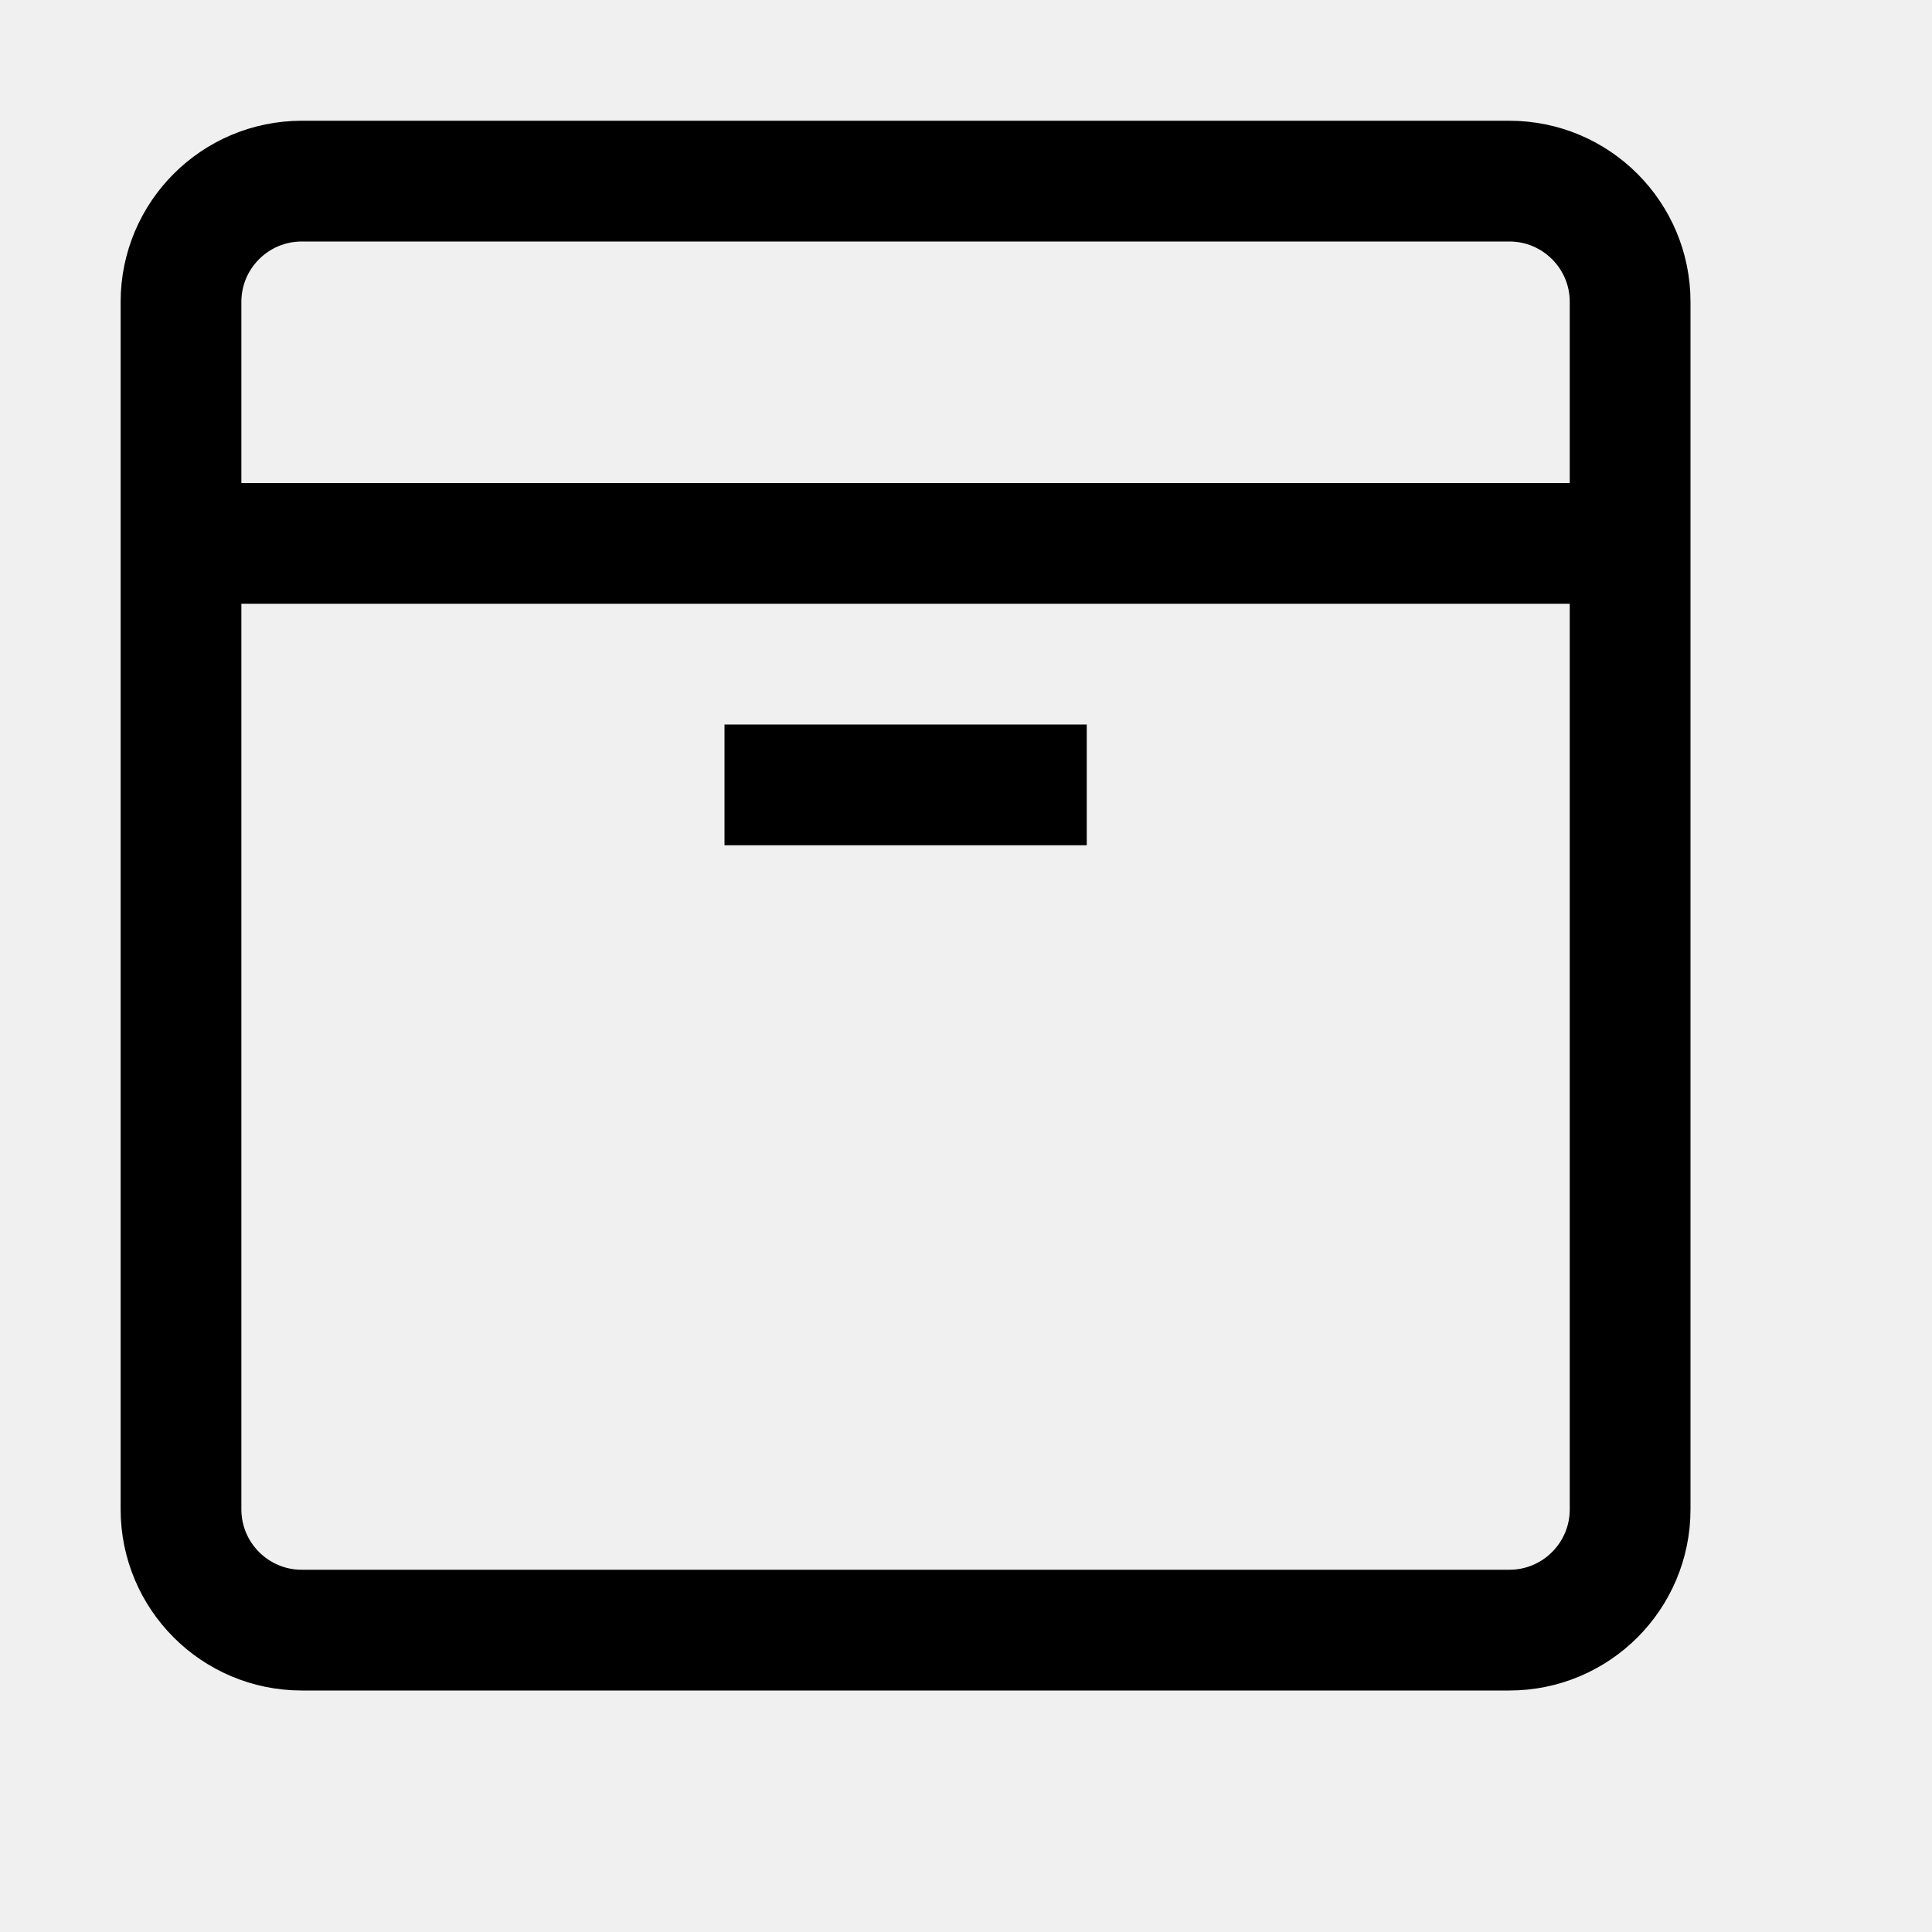
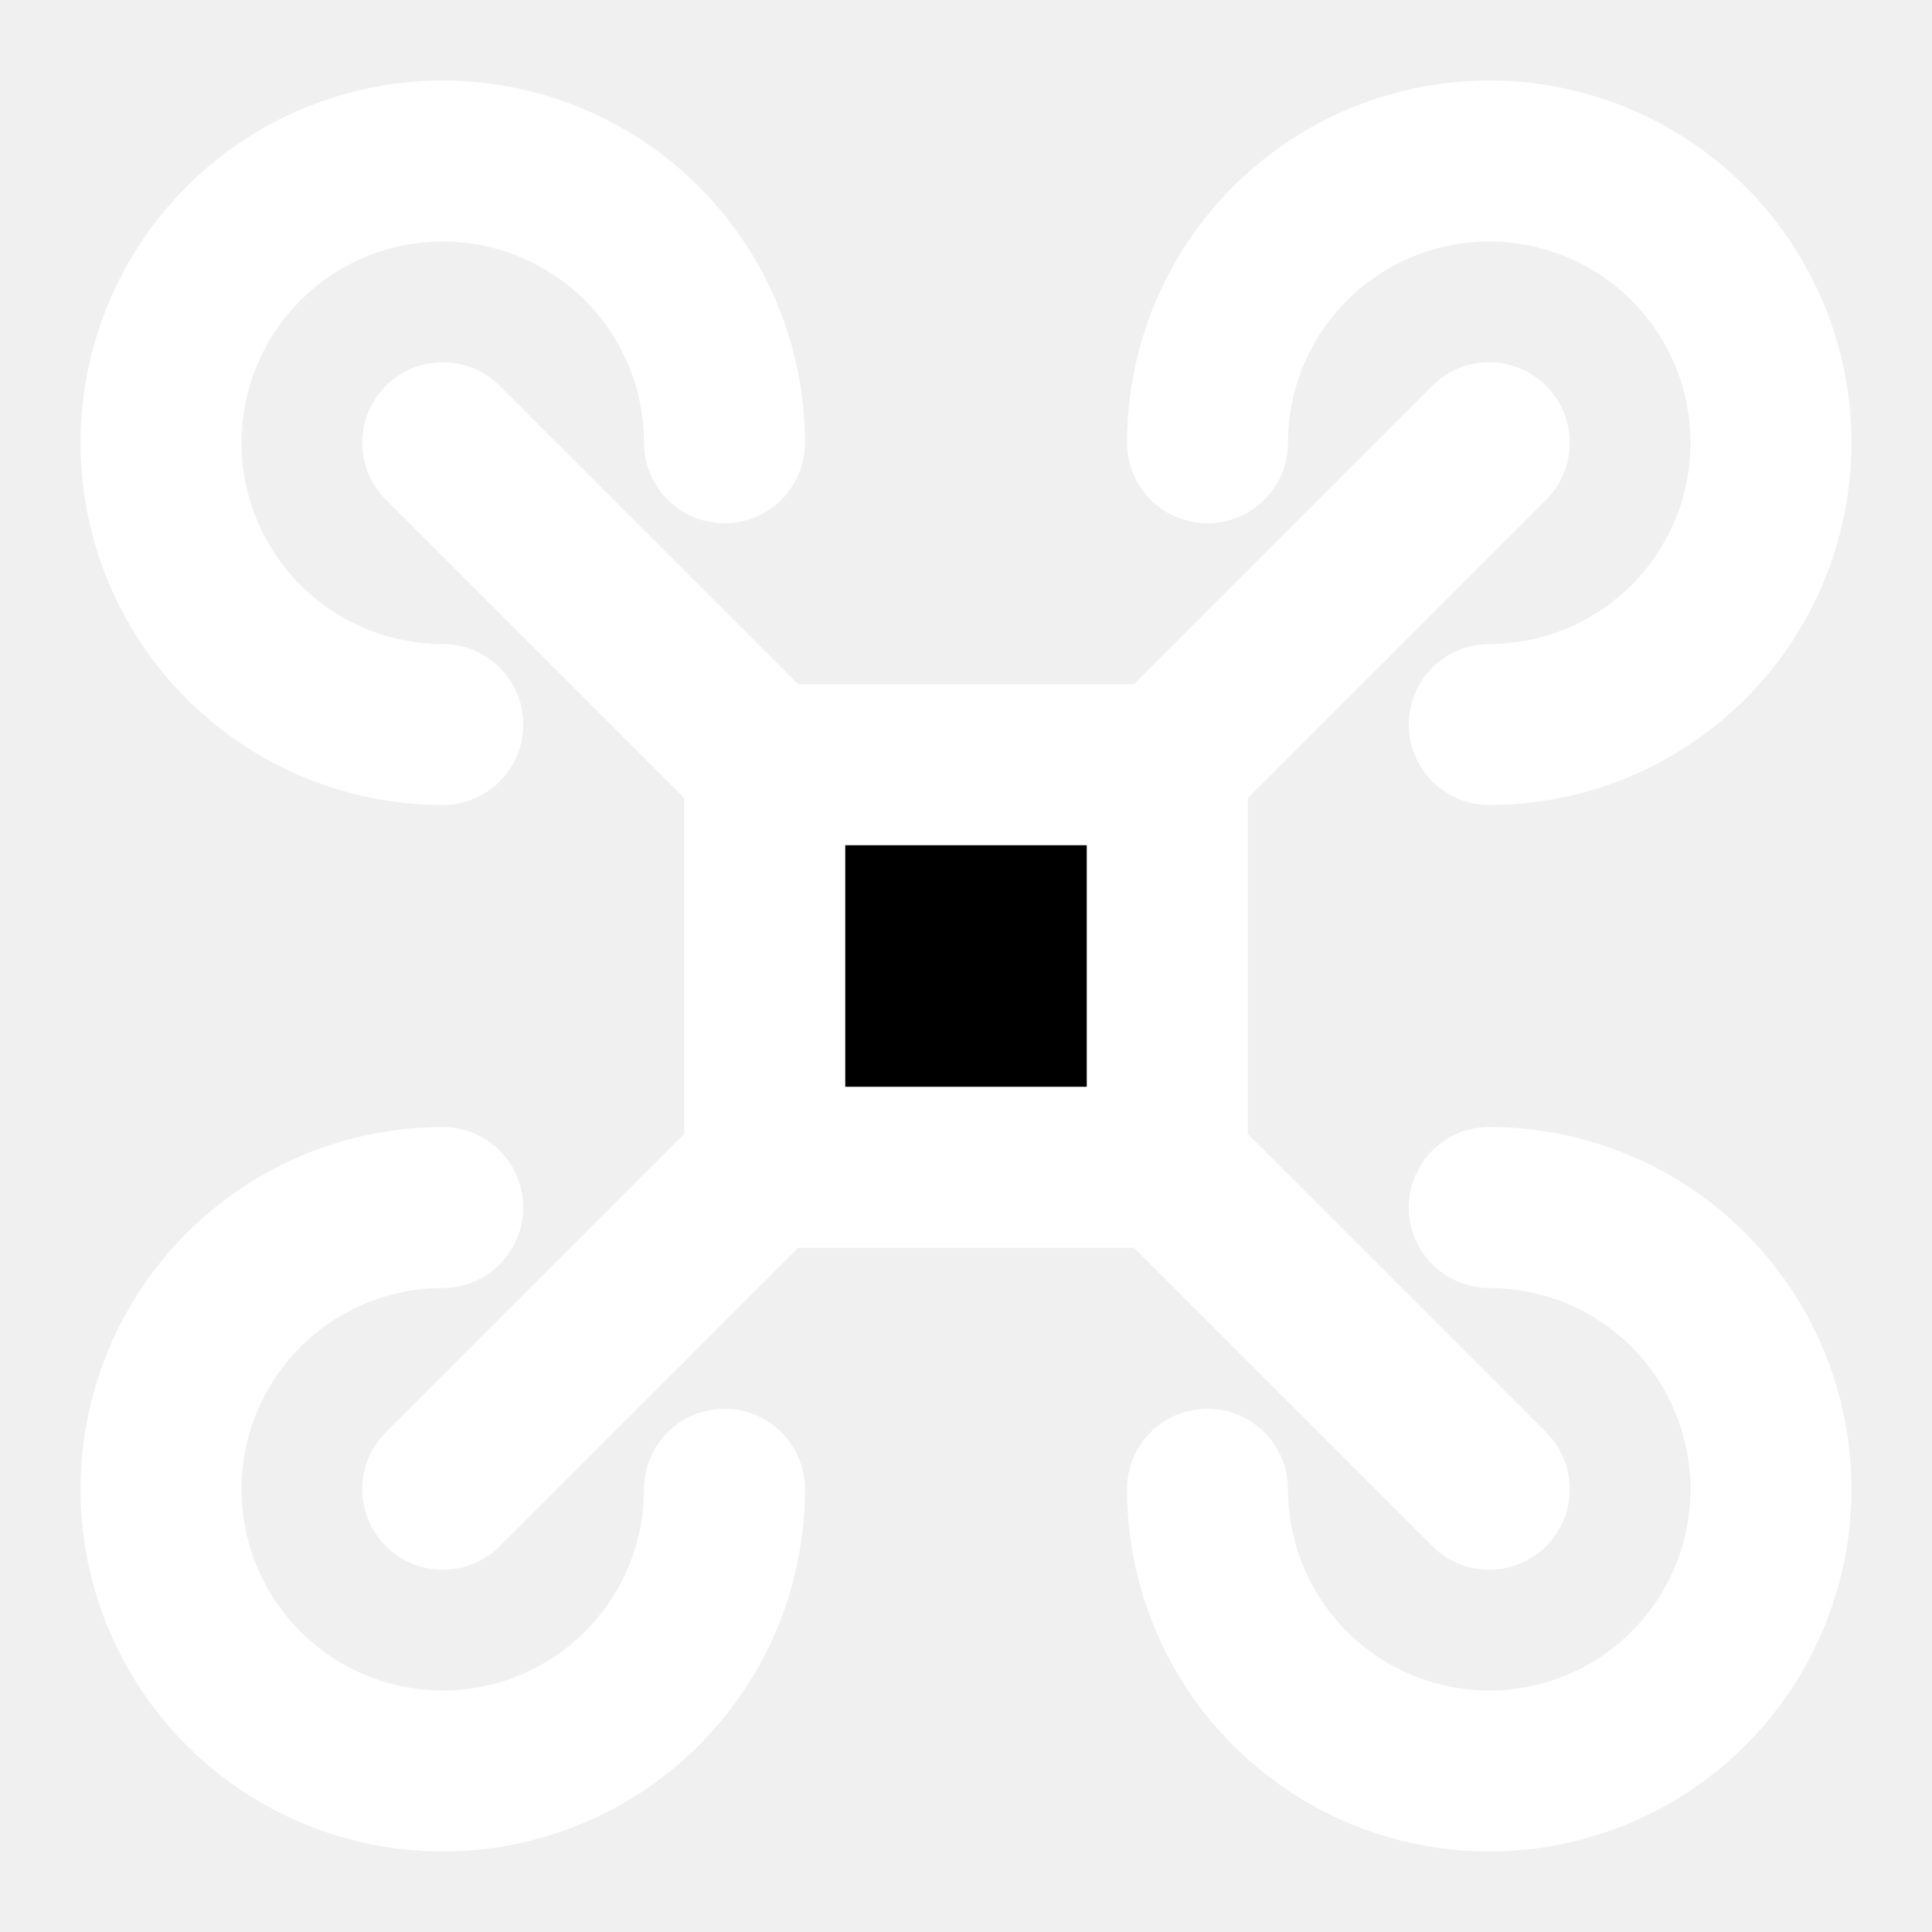
- <svg xmlns="http://www.w3.org/2000/svg" viewBox="0 0 16 16" width="64px" height="64px">
-   <path style="fill:none;stroke:#000000;stroke-miterlimit:10;" d="M1.499,4.5v-2c0-0.552,0.448-1,1-1H12.5c0.552,0,1,0.448,1,1v2v8c0,0.552-0.448,1-1,1H2.499c-0.552,0-1-0.448-1-1V4.5" />
-   <line style="fill:none;stroke:#000000;stroke-miterlimit:10;" x1="6" y1="6.5" x2="9" y2="6.5" />
-   <line style="fill:none;stroke:#000000;stroke-miterlimit:10;" x1="1.499" y1="4.5" x2="13.5" y2="4.5" />
+ <svg xmlns="http://www.w3.org/2000/svg" width="800px" height="800px" viewBox="0 0 48 48" fill="none">
+   <g id="SVGRepo_bgCarrier" stroke-width="0" />
+   <g id="SVGRepo_tracerCarrier" stroke-linecap="round" stroke-linejoin="round" />
+   <g id="SVGRepo_iconCarrier">
+     <rect width="48" height="48" fill="white" fill-opacity="0.01" />
+     <path d="M11 11L19 19M37 37L29 29" stroke="#ffffff" stroke-width="4" stroke-linecap="round" stroke-linejoin="round" />
+     <path d="M37 11L29 19M11 37L19 29" stroke="#ffffff" stroke-width="4" stroke-linecap="round" stroke-linejoin="round" />
+     <rect x="19" y="19" width="10" height="10" fill="#000000" stroke="#ffffff" stroke-width="4" stroke-linecap="round" stroke-linejoin="round" />
+     <path d="M37 18C38.385 18 39.738 17.59 40.889 16.82C42.04 16.051 42.937 14.958 43.467 13.679C43.997 12.4 44.136 10.992 43.865 9.634C43.595 8.277 42.929 7.029 41.95 6.05C40.971 5.071 39.724 4.405 38.366 4.135C37.008 3.864 35.6 4.003 34.321 4.533C33.042 5.063 31.949 5.96 31.18 7.111C30.41 8.262 30 9.616 30 11M37 30C38.385 30 39.738 30.41 40.889 31.18C42.04 31.949 42.937 33.042 43.467 34.321C43.997 35.6 44.136 37.008 43.865 38.366C43.595 39.724 42.929 40.971 41.95 41.95C40.971 42.929 39.724 43.595 38.366 43.865C37.008 44.136 35.6 43.997 34.321 43.467C33.042 42.937 31.949 42.04 31.18 40.889C30.41 39.738 30 38.385 30 37M11 18C9.616 18 8.262 17.59 7.111 16.82C5.96 16.051 5.063 14.958 4.533 13.679C4.003 12.4 3.864 10.992 4.135 9.634C4.405 8.277 5.071 7.029 6.05 6.05C7.029 5.071 8.277 4.405 9.634 4.135C10.992 3.864 12.4 4.003 13.679 4.533C14.958 5.063 16.051 5.96 16.82 7.111C17.59 8.262 18 9.616 18 11M11 30C9.616 30 8.262 30.41 7.111 31.18C5.96 31.949 5.063 33.042 4.533 34.321C4.003 35.6 3.864 37.008 4.135 38.366C4.405 39.724 5.071 40.971 6.05 41.95C7.029 42.929 8.277 43.595 9.634 43.865C10.992 44.136 12.4 43.997 13.679 43.467C14.958 42.937 16.051 42.04 16.82 40.889C17.59 39.738 18 38.385 18 37" stroke="#ffffff" stroke-width="4" stroke-linecap="round" stroke-linejoin="round" />
+   </g>
</svg>
